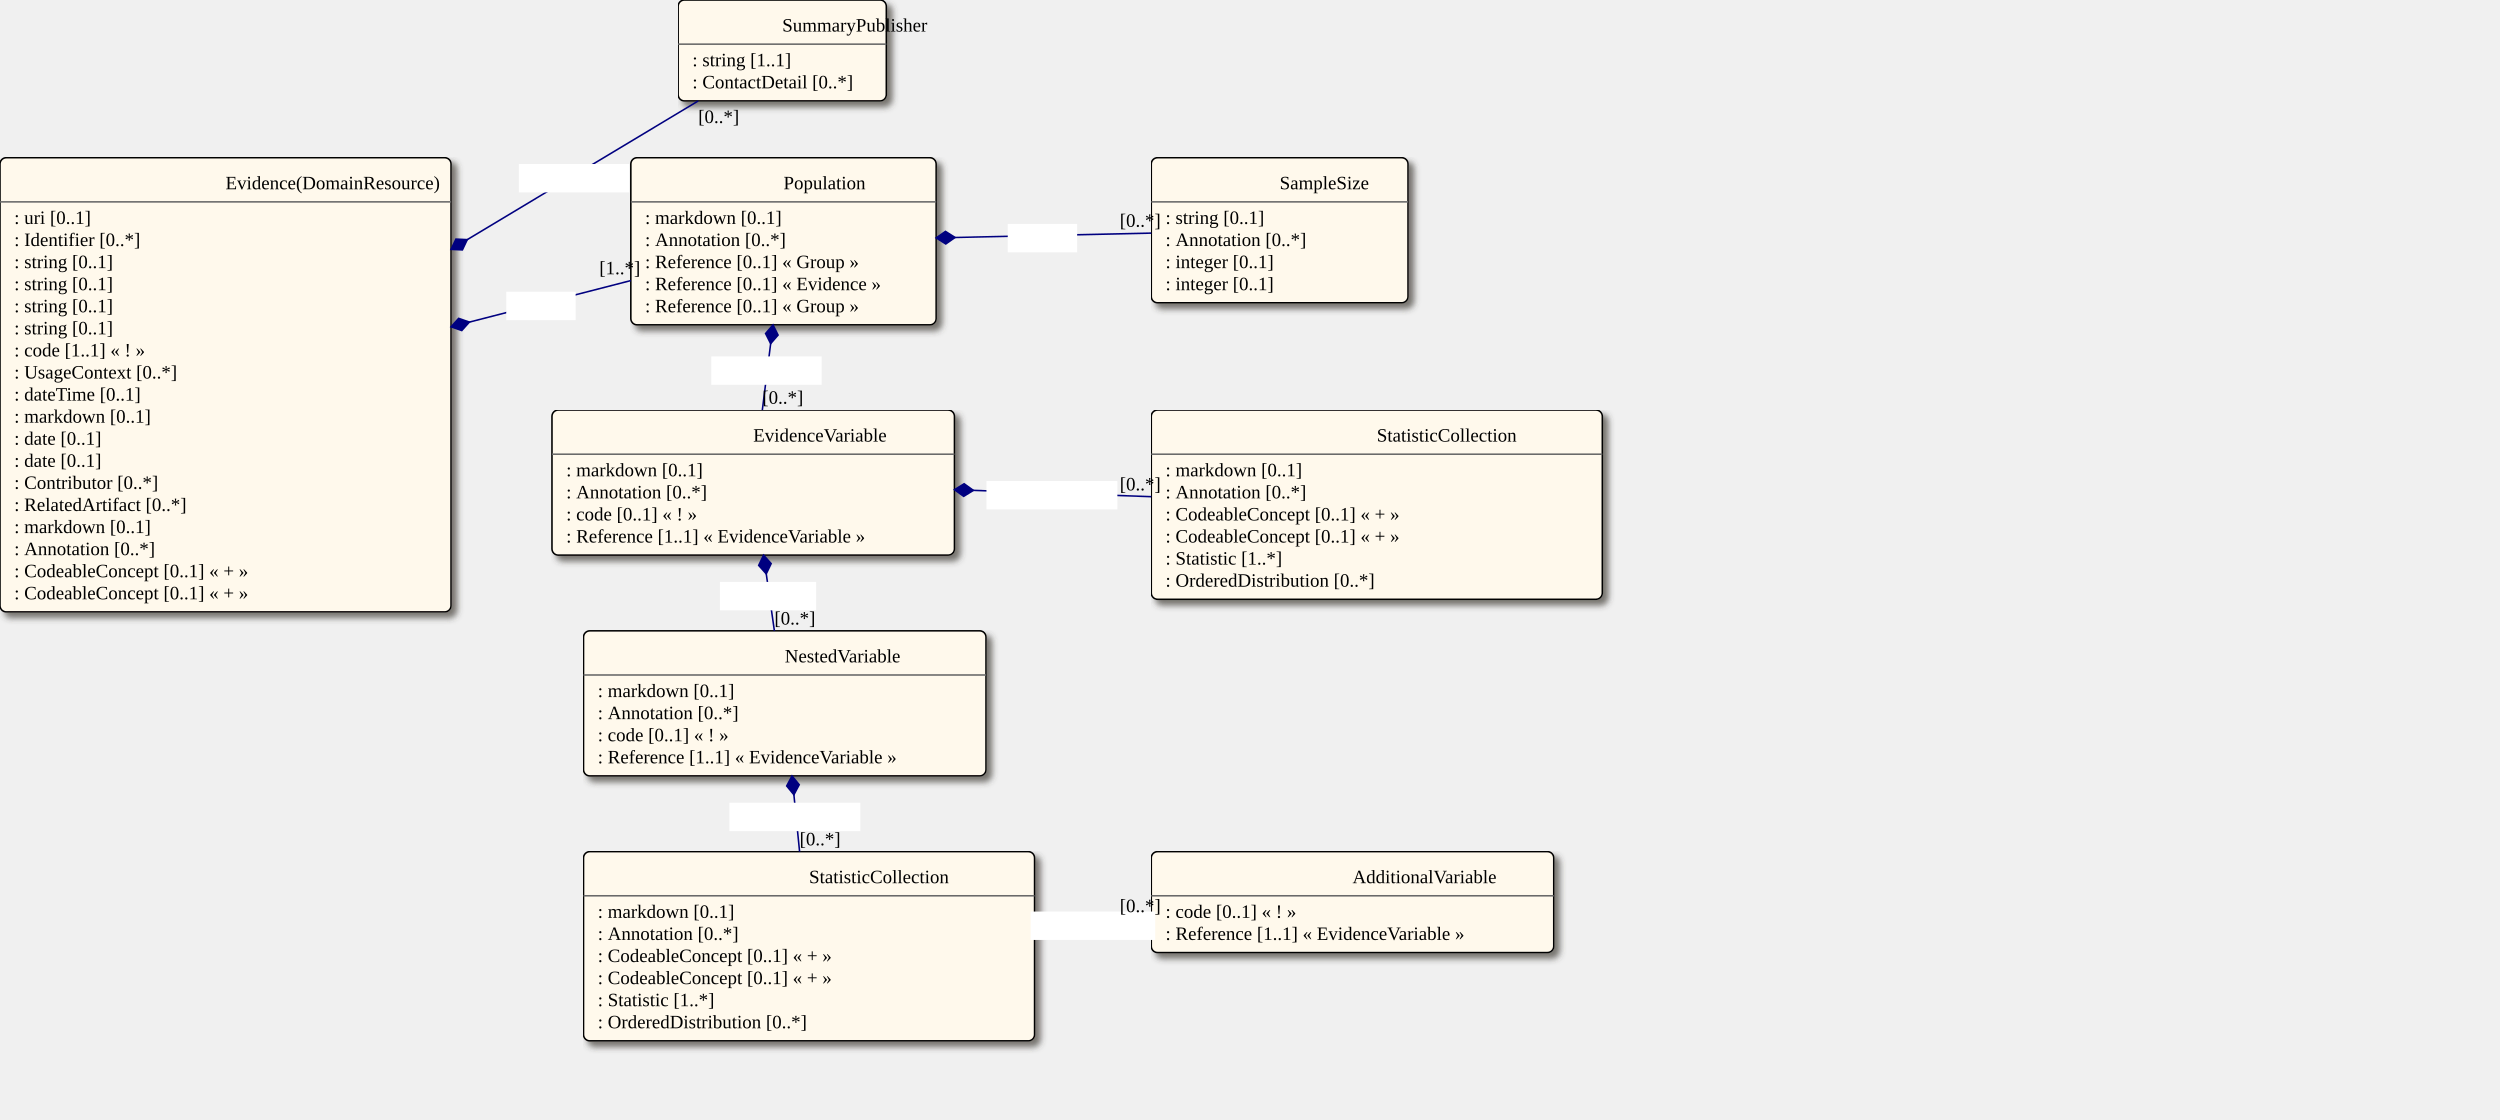
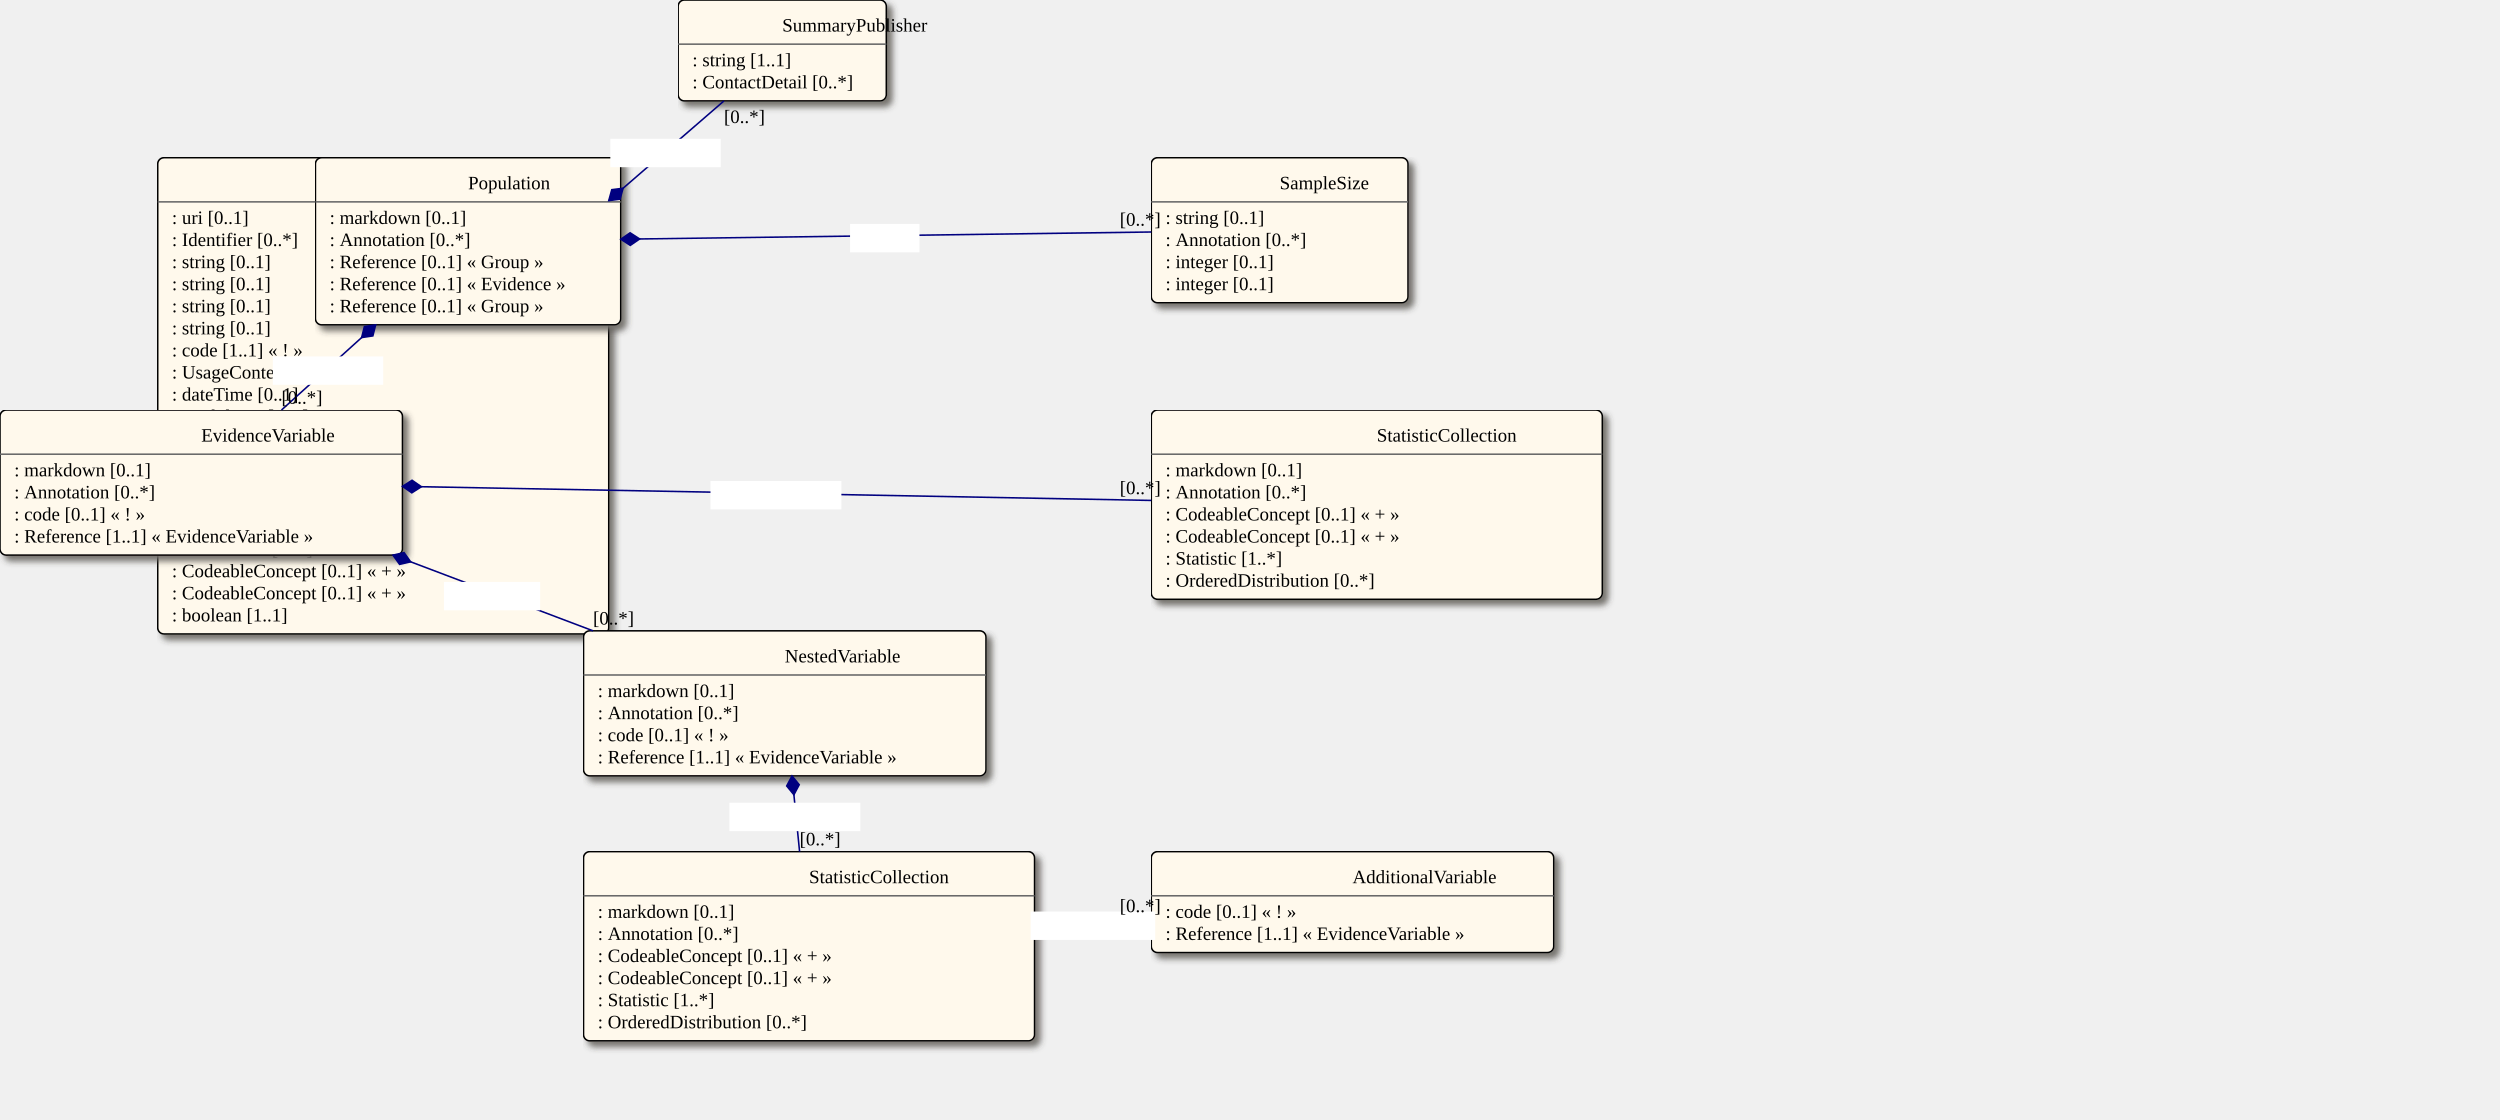
- <svg xmlns="http://www.w3.org/2000/svg" xmlns:xlink="http://www.w3.org/1999/xlink" id="n180" version="1.1" width="1585.2" height="710.0">
+ <svg xmlns="http://www.w3.org/2000/svg" xmlns:xlink="http://www.w3.org/1999/xlink" id="n183" version="1.1" width="1585.2" height="710.0">
  <defs>
    <filter id="shadow1" x="0" y="0" width="200%" height="200%">
      <feOffset result="offOut" in="SourceGraphic" dx="3" dy="3" />
      <feColorMatrix result="matrixOut" in="offOut" type="matrix" values="0.2 0 0 0 0 0 0.2 0 0 0 0 0 0.2 0 0 0 0 0 1 0" />
      <feGaussianBlur result="blurOut" in="matrixOut" stdDeviation="2" />
      <feBlend in="SourceGraphic" in2="blurOut" mode="normal" />
    </filter>
  </defs>
-   <g id="n181">
-     <rect id="Evidence" x="0.0" y="100.0" rx="4" ry="4" width="286.0" height="288.0" filter="url(#shadow1)" style="fill:#fff9ec;stroke:black;stroke-width:1" />
-     <line id="n182" x1="0.0" y1="128.0" x2="286.0" y2="128.0" style="stroke:dimgrey;stroke-width:1" />
-     <text id="n183" x="143.0" y="120.0" fill="black" class="diagram-class-title  diagram-class-resource">Evidence<tspan class="diagram-class-title-link"> (<a id="n184" xlink:href="domainresource.html" class="diagram-class-reference">DomainResource</a>)</tspan>
+   <g id="n184">
+     <rect id="Evidence" x="100.0" y="100.0" rx="4" ry="4" width="286.0" height="302.0" filter="url(#shadow1)" style="fill:#fff9ec;stroke:black;stroke-width:1" />
+     <line id="n185" x1="100.0" y1="128.0" x2="386.0" y2="128.0" style="stroke:dimgrey;stroke-width:1" />
+     <text id="n186" x="243.0" y="120.0" fill="black" class="diagram-class-title  diagram-class-resource">Evidence<tspan class="diagram-class-title-link"> (<a id="n187" xlink:href="domainresource.html" class="diagram-class-reference">DomainResource</a>)</tspan>
    </text>
-     <text id="n185" x="6.0" y="142.0" fill="black" class="diagram-class-detail">
-       <a id="n186" xlink:href="evidence-definitions.html#Evidence.url" /> : <a id="n187" xlink:href="datatypes.html#uri">uri</a> [0..1]</text>
-     <text id="n191" x="6.0" y="156.0" fill="black" class="diagram-class-detail">
-       <a id="n192" xlink:href="evidence-definitions.html#Evidence.identifier" /> : <a id="n193" xlink:href="datatypes.html#Identifier">Identifier</a> [0..*]</text>
-     <text id="n197" x="6.0" y="170.0" fill="black" class="diagram-class-detail">
-       <a id="n198" xlink:href="evidence-definitions.html#Evidence.version" /> : <a id="n199" xlink:href="datatypes.html#string">string</a> [0..1]</text>
-     <text id="n203" x="6.0" y="184.0" fill="black" class="diagram-class-detail">
-       <a id="n204" xlink:href="evidence-definitions.html#Evidence.title" /> : <a id="n205" xlink:href="datatypes.html#string">string</a> [0..1]</text>
-     <text id="n209" x="6.0" y="198.0" fill="black" class="diagram-class-detail">
-       <a id="n210" xlink:href="evidence-definitions.html#Evidence.shortTitle" /> : <a id="n211" xlink:href="datatypes.html#string">string</a> [0..1]</text>
-     <text id="n215" x="6.0" y="212.0" fill="black" class="diagram-class-detail">
-       <a id="n216" xlink:href="evidence-definitions.html#Evidence.subTitle" /> : <a id="n217" xlink:href="datatypes.html#string">string</a> [0..1]</text>
-     <text id="n221" x="6.0" y="226.0" fill="black" class="diagram-class-detail">
-       <a id="n222" xlink:href="evidence-definitions.html#Evidence.status" /> : <a id="n223" xlink:href="datatypes.html#code">code</a> [1..1] « <a id="n224" xlink:href="valueset-publication-status.html" />! »</text>
-     <text id="n231" x="6.0" y="240.0" fill="black" class="diagram-class-detail">
-       <a id="n232" xlink:href="evidence-definitions.html#Evidence.useContext" /> : <a id="n233" xlink:href="metadatatypes.html#UsageContext">UsageContext</a> [0..*]</text>
-     <text id="n237" x="6.0" y="254.0" fill="black" class="diagram-class-detail">
-       <a id="n238" xlink:href="evidence-definitions.html#Evidence.date" /> : <a id="n239" xlink:href="datatypes.html#dateTime">dateTime</a> [0..1]</text>
-     <text id="n243" x="6.0" y="268.0" fill="black" class="diagram-class-detail">
-       <a id="n244" xlink:href="evidence-definitions.html#Evidence.copyright" /> : <a id="n245" xlink:href="datatypes.html#markdown">markdown</a> [0..1]</text>
-     <text id="n249" x="6.0" y="282.0" fill="black" class="diagram-class-detail">
-       <a id="n250" xlink:href="evidence-definitions.html#Evidence.approvalDate" /> : <a id="n251" xlink:href="datatypes.html#date">date</a> [0..1]</text>
-     <text id="n255" x="6.0" y="296.0" fill="black" class="diagram-class-detail">
-       <a id="n256" xlink:href="evidence-definitions.html#Evidence.lastReviewDate" /> : <a id="n257" xlink:href="datatypes.html#date">date</a> [0..1]</text>
-     <text id="n261" x="6.0" y="310.0" fill="black" class="diagram-class-detail">
-       <a id="n262" xlink:href="evidence-definitions.html#Evidence.contributor" /> : <a id="n263" xlink:href="metadatatypes.html#Contributor">Contributor</a> [0..*]</text>
-     <text id="n267" x="6.0" y="324.0" fill="black" class="diagram-class-detail">
-       <a id="n268" xlink:href="evidence-definitions.html#Evidence.relatedArtifact" /> : <a id="n269" xlink:href="metadatatypes.html#RelatedArtifact">RelatedArtifact</a> [0..*]</text>
-     <text id="n273" x="6.0" y="338.0" fill="black" class="diagram-class-detail">
-       <a id="n274" xlink:href="evidence-definitions.html#Evidence.description" /> : <a id="n275" xlink:href="datatypes.html#markdown">markdown</a> [0..1]</text>
-     <text id="n279" x="6.0" y="352.0" fill="black" class="diagram-class-detail">
-       <a id="n280" xlink:href="evidence-definitions.html#Evidence.note" /> : <a id="n281" xlink:href="datatypes.html#Annotation">Annotation</a> [0..*]</text>
-     <text id="n285" x="6.0" y="366.0" fill="black" class="diagram-class-detail">
-       <a id="n286" xlink:href="evidence-definitions.html#Evidence.synthesisType" /> : <a id="n287" xlink:href="datatypes.html#CodeableConcept">CodeableConcept</a> [0..1] « <a id="n288" xlink:href="valueset-synthesis-type.html" />+ »</text>
-     <text id="n295" x="6.0" y="380.0" fill="black" class="diagram-class-detail">
-       <a id="n296" xlink:href="evidence-definitions.html#Evidence.studyType" /> : <a id="n297" xlink:href="datatypes.html#CodeableConcept">CodeableConcept</a> [0..1] « <a id="n298" xlink:href="valueset-study-type.html" />+ »</text>
-   </g>
-   <g id="n305">
+     <text id="n188" x="106.0" y="142.0" fill="black" class="diagram-class-detail">
+       <a id="n189" xlink:href="evidence-definitions.html#Evidence.url" /> : <a id="n190" xlink:href="datatypes.html#uri">uri</a> [0..1]</text>
+     <text id="n194" x="106.0" y="156.0" fill="black" class="diagram-class-detail">
+       <a id="n195" xlink:href="evidence-definitions.html#Evidence.identifier" /> : <a id="n196" xlink:href="datatypes.html#Identifier">Identifier</a> [0..*]</text>
+     <text id="n200" x="106.0" y="170.0" fill="black" class="diagram-class-detail">
+       <a id="n201" xlink:href="evidence-definitions.html#Evidence.version" /> : <a id="n202" xlink:href="datatypes.html#string">string</a> [0..1]</text>
+     <text id="n206" x="106.0" y="184.0" fill="black" class="diagram-class-detail">
+       <a id="n207" xlink:href="evidence-definitions.html#Evidence.title" /> : <a id="n208" xlink:href="datatypes.html#string">string</a> [0..1]</text>
+     <text id="n212" x="106.0" y="198.0" fill="black" class="diagram-class-detail">
+       <a id="n213" xlink:href="evidence-definitions.html#Evidence.shortTitle" /> : <a id="n214" xlink:href="datatypes.html#string">string</a> [0..1]</text>
+     <text id="n218" x="106.0" y="212.0" fill="black" class="diagram-class-detail">
+       <a id="n219" xlink:href="evidence-definitions.html#Evidence.subTitle" /> : <a id="n220" xlink:href="datatypes.html#string">string</a> [0..1]</text>
+     <text id="n224" x="106.0" y="226.0" fill="black" class="diagram-class-detail">
+       <a id="n225" xlink:href="evidence-definitions.html#Evidence.status" /> : <a id="n226" xlink:href="datatypes.html#code">code</a> [1..1] « <a id="n227" xlink:href="valueset-publication-status.html" />! »</text>
+     <text id="n234" x="106.0" y="240.0" fill="black" class="diagram-class-detail">
+       <a id="n235" xlink:href="evidence-definitions.html#Evidence.useContext" /> : <a id="n236" xlink:href="metadatatypes.html#UsageContext">UsageContext</a> [0..*]</text>
+     <text id="n240" x="106.0" y="254.0" fill="black" class="diagram-class-detail">
+       <a id="n241" xlink:href="evidence-definitions.html#Evidence.date" /> : <a id="n242" xlink:href="datatypes.html#dateTime">dateTime</a> [0..1]</text>
+     <text id="n246" x="106.0" y="268.0" fill="black" class="diagram-class-detail">
+       <a id="n247" xlink:href="evidence-definitions.html#Evidence.copyright" /> : <a id="n248" xlink:href="datatypes.html#markdown">markdown</a> [0..1]</text>
+     <text id="n252" x="106.0" y="282.0" fill="black" class="diagram-class-detail">
+       <a id="n253" xlink:href="evidence-definitions.html#Evidence.approvalDate" /> : <a id="n254" xlink:href="datatypes.html#date">date</a> [0..1]</text>
+     <text id="n258" x="106.0" y="296.0" fill="black" class="diagram-class-detail">
+       <a id="n259" xlink:href="evidence-definitions.html#Evidence.lastReviewDate" /> : <a id="n260" xlink:href="datatypes.html#date">date</a> [0..1]</text>
+     <text id="n264" x="106.0" y="310.0" fill="black" class="diagram-class-detail">
+       <a id="n265" xlink:href="evidence-definitions.html#Evidence.contributor" /> : <a id="n266" xlink:href="metadatatypes.html#Contributor">Contributor</a> [0..*]</text>
+     <text id="n270" x="106.0" y="324.0" fill="black" class="diagram-class-detail">
+       <a id="n271" xlink:href="evidence-definitions.html#Evidence.relatedArtifact" /> : <a id="n272" xlink:href="metadatatypes.html#RelatedArtifact">RelatedArtifact</a> [0..*]</text>
+     <text id="n276" x="106.0" y="338.0" fill="black" class="diagram-class-detail">
+       <a id="n277" xlink:href="evidence-definitions.html#Evidence.description" /> : <a id="n278" xlink:href="datatypes.html#markdown">markdown</a> [0..1]</text>
+     <text id="n282" x="106.0" y="352.0" fill="black" class="diagram-class-detail">
+       <a id="n283" xlink:href="evidence-definitions.html#Evidence.note" /> : <a id="n284" xlink:href="datatypes.html#Annotation">Annotation</a> [0..*]</text>
+     <text id="n288" x="106.0" y="366.0" fill="black" class="diagram-class-detail">
+       <a id="n289" xlink:href="evidence-definitions.html#Evidence.synthesisType" /> : <a id="n290" xlink:href="datatypes.html#CodeableConcept">CodeableConcept</a> [0..1] « <a id="n291" xlink:href="valueset-synthesis-type.html" />+ »</text>
+     <text id="n298" x="106.0" y="380.0" fill="black" class="diagram-class-detail">
+       <a id="n299" xlink:href="evidence-definitions.html#Evidence.studyType" /> : <a id="n300" xlink:href="datatypes.html#CodeableConcept">CodeableConcept</a> [0..1] « <a id="n301" xlink:href="valueset-study-type.html" />+ »</text>
+     <text id="n308" x="106.0" y="394.0" fill="black" class="diagram-class-detail">
+       <a id="n309" xlink:href="evidence-definitions.html#Evidence.locked" /> : <a id="n310" xlink:href="datatypes.html#boolean">boolean</a> [1..1]</text>
+   </g>
+   <g id="n314">
    <rect id="Evidence.summaryPublisher" x="430.0" y="0.0" rx="4" ry="4" width="132.0" height="64.0" filter="url(#shadow1)" style="fill:#fff9ec;stroke:black;stroke-width:1" />
-     <line id="n306" x1="430.0" y1="28.0" x2="562.0" y2="28.0" style="stroke:dimgrey;stroke-width:1" />
-     <text id="n307" x="496.0" y="20.0" fill="black" class="diagram-class-title">SummaryPublisher</text>
-     <text id="n308" x="436.0" y="42.0" fill="black" class="diagram-class-detail">
-       <a id="n309" xlink:href="evidence-definitions.html#Evidence.summaryPublisher.name" /> : <a id="n310" xlink:href="datatypes.html#string">string</a> [1..1]</text>
-     <text id="n314" x="436.0" y="56.0" fill="black" class="diagram-class-detail">
-       <a id="n315" xlink:href="evidence-definitions.html#Evidence.summaryPublisher.contact" /> : <a id="n316" xlink:href="metadatatypes.html#ContactDetail">ContactDetail</a> [0..*]</text>
-   </g>
-   <g id="n320">
-     <rect id="Evidence.population" x="400.0" y="100.0" rx="4" ry="4" width="193.6" height="106.0" filter="url(#shadow1)" style="fill:#fff9ec;stroke:black;stroke-width:1" />
-     <line id="n321" x1="400.0" y1="128.0" x2="593.6" y2="128.0" style="stroke:dimgrey;stroke-width:1" />
-     <text id="n322" x="496.8" y="120.0" fill="black" class="diagram-class-title">Population</text>
-     <text id="n323" x="406.0" y="142.0" fill="black" class="diagram-class-detail">
-       <a id="n324" xlink:href="evidence-definitions.html#Evidence.population.description" /> : <a id="n325" xlink:href="datatypes.html#markdown">markdown</a> [0..1]</text>
-     <text id="n329" x="406.0" y="156.0" fill="black" class="diagram-class-detail">
-       <a id="n330" xlink:href="evidence-definitions.html#Evidence.population.note" /> : <a id="n331" xlink:href="datatypes.html#Annotation">Annotation</a> [0..*]</text>
-     <text id="n335" x="406.0" y="170.0" fill="black" class="diagram-class-detail">
-       <a id="n336" xlink:href="evidence-definitions.html#Evidence.population.intendedCohort" /> : <a id="n337" xlink:href="references.html#Reference">Reference</a> [0..1] « <a id="n338" xlink:href="group.html#Group">Group</a> »</text>
-     <text id="n343" x="406.0" y="184.0" fill="black" class="diagram-class-detail">
-       <a id="n344" xlink:href="evidence-definitions.html#Evidence.population.sampleCohort" /> : <a id="n345" xlink:href="references.html#Reference">Reference</a> [0..1] « <a id="n346" xlink:href="evidence.html#Evidence">Evidence</a> »</text>
-     <text id="n351" x="406.0" y="198.0" fill="black" class="diagram-class-detail">
-       <a id="n352" xlink:href="evidence-definitions.html#Evidence.population.actualCohort" /> : <a id="n353" xlink:href="references.html#Reference">Reference</a> [0..1] « <a id="n354" xlink:href="group.html#Group">Group</a> »</text>
-   </g>
-   <g id="n359">
+     <line id="n315" x1="430.0" y1="28.0" x2="562.0" y2="28.0" style="stroke:dimgrey;stroke-width:1" />
+     <text id="n316" x="496.0" y="20.0" fill="black" class="diagram-class-title">SummaryPublisher</text>
+     <text id="n317" x="436.0" y="42.0" fill="black" class="diagram-class-detail">
+       <a id="n318" xlink:href="evidence-definitions.html#Evidence.summaryPublisher.name" /> : <a id="n319" xlink:href="datatypes.html#string">string</a> [1..1]</text>
+     <text id="n323" x="436.0" y="56.0" fill="black" class="diagram-class-detail">
+       <a id="n324" xlink:href="evidence-definitions.html#Evidence.summaryPublisher.contact" /> : <a id="n325" xlink:href="metadatatypes.html#ContactDetail">ContactDetail</a> [0..*]</text>
+   </g>
+   <g id="n329">
+     <rect id="Evidence.population" x="200.0" y="100.0" rx="4" ry="4" width="193.6" height="106.0" filter="url(#shadow1)" style="fill:#fff9ec;stroke:black;stroke-width:1" />
+     <line id="n330" x1="200.0" y1="128.0" x2="393.6" y2="128.0" style="stroke:dimgrey;stroke-width:1" />
+     <text id="n331" x="296.8" y="120.0" fill="black" class="diagram-class-title">Population</text>
+     <text id="n332" x="206.0" y="142.0" fill="black" class="diagram-class-detail">
+       <a id="n333" xlink:href="evidence-definitions.html#Evidence.population.description" /> : <a id="n334" xlink:href="datatypes.html#markdown">markdown</a> [0..1]</text>
+     <text id="n338" x="206.0" y="156.0" fill="black" class="diagram-class-detail">
+       <a id="n339" xlink:href="evidence-definitions.html#Evidence.population.note" /> : <a id="n340" xlink:href="datatypes.html#Annotation">Annotation</a> [0..*]</text>
+     <text id="n344" x="206.0" y="170.0" fill="black" class="diagram-class-detail">
+       <a id="n345" xlink:href="evidence-definitions.html#Evidence.population.intendedCohort" /> : <a id="n346" xlink:href="references.html#Reference">Reference</a> [0..1] « <a id="n347" xlink:href="group.html#Group">Group</a> »</text>
+     <text id="n352" x="206.0" y="184.0" fill="black" class="diagram-class-detail">
+       <a id="n353" xlink:href="evidence-definitions.html#Evidence.population.sampleCohort" /> : <a id="n354" xlink:href="references.html#Reference">Reference</a> [0..1] « <a id="n355" xlink:href="evidence.html#Evidence">Evidence</a> »</text>
+     <text id="n360" x="206.0" y="198.0" fill="black" class="diagram-class-detail">
+       <a id="n361" xlink:href="evidence-definitions.html#Evidence.population.actualCohort" /> : <a id="n362" xlink:href="references.html#Reference">Reference</a> [0..1] « <a id="n363" xlink:href="group.html#Group">Group</a> »</text>
+   </g>
+   <g id="n368">
    <rect id="Evidence.population.sampleSize" x="730.0" y="100.0" rx="4" ry="4" width="162.8" height="92.0" filter="url(#shadow1)" style="fill:#fff9ec;stroke:black;stroke-width:1" />
-     <line id="n360" x1="730.0" y1="128.0" x2="892.8" y2="128.0" style="stroke:dimgrey;stroke-width:1" />
-     <text id="n361" x="811.4" y="120.0" fill="black" class="diagram-class-title">SampleSize</text>
-     <text id="n362" x="736.0" y="142.0" fill="black" class="diagram-class-detail">
-       <a id="n363" xlink:href="evidence-definitions.html#Evidence.population.sampleSize.description" /> : <a id="n364" xlink:href="datatypes.html#string">string</a> [0..1]</text>
-     <text id="n368" x="736.0" y="156.0" fill="black" class="diagram-class-detail">
-       <a id="n369" xlink:href="evidence-definitions.html#Evidence.population.sampleSize.note" /> : <a id="n370" xlink:href="datatypes.html#Annotation">Annotation</a> [0..*]</text>
-     <text id="n374" x="736.0" y="170.0" fill="black" class="diagram-class-detail">
-       <a id="n375" xlink:href="evidence-definitions.html#Evidence.population.sampleSize.numberOfStudies" /> : <a id="n376" xlink:href="datatypes.html#integer">integer</a> [0..1]</text>
-     <text id="n380" x="736.0" y="184.0" fill="black" class="diagram-class-detail">
-       <a id="n381" xlink:href="evidence-definitions.html#Evidence.population.sampleSize.numberOfParticipants" /> : <a id="n382" xlink:href="datatypes.html#integer">integer</a> [0..1]</text>
-   </g>
-   <g id="n386">
-     <rect id="Evidence.population.evidenceVariable" x="350.0" y="260.0" rx="4" ry="4" width="255.2" height="92.0" filter="url(#shadow1)" style="fill:#fff9ec;stroke:black;stroke-width:1" />
-     <line id="n387" x1="350.0" y1="288.0" x2="605.2" y2="288.0" style="stroke:dimgrey;stroke-width:1" />
-     <text id="n388" x="477.6" y="280.0" fill="black" class="diagram-class-title">EvidenceVariable</text>
-     <text id="n389" x="356.0" y="302.0" fill="black" class="diagram-class-detail">
-       <a id="n390" xlink:href="evidence-definitions.html#Evidence.population.evidenceVariable.description" /> : <a id="n391" xlink:href="datatypes.html#markdown">markdown</a> [0..1]</text>
-     <text id="n395" x="356.0" y="316.0" fill="black" class="diagram-class-detail">
-       <a id="n396" xlink:href="evidence-definitions.html#Evidence.population.evidenceVariable.note" /> : <a id="n397" xlink:href="datatypes.html#Annotation">Annotation</a> [0..*]</text>
-     <text id="n401" x="356.0" y="330.0" fill="black" class="diagram-class-detail">
-       <a id="n402" xlink:href="evidence-definitions.html#Evidence.population.evidenceVariable.variableRole" /> : <a id="n403" xlink:href="datatypes.html#code">code</a> [0..1] « <a id="n404" xlink:href="valueset-variable-role.html" />! »</text>
-     <text id="n411" x="356.0" y="344.0" fill="black" class="diagram-class-detail">
-       <a id="n412" xlink:href="evidence-definitions.html#Evidence.population.evidenceVariable.variableDefinition" /> : <a id="n413" xlink:href="references.html#Reference">Reference</a> [1..1] « <a id="n414" xlink:href="evidencevariable.html#EvidenceVariable">EvidenceVariable</a> »</text>
-   </g>
-   <g id="n419">
+     <line id="n369" x1="730.0" y1="128.0" x2="892.8" y2="128.0" style="stroke:dimgrey;stroke-width:1" />
+     <text id="n370" x="811.4" y="120.0" fill="black" class="diagram-class-title">SampleSize</text>
+     <text id="n371" x="736.0" y="142.0" fill="black" class="diagram-class-detail">
+       <a id="n372" xlink:href="evidence-definitions.html#Evidence.population.sampleSize.description" /> : <a id="n373" xlink:href="datatypes.html#string">string</a> [0..1]</text>
+     <text id="n377" x="736.0" y="156.0" fill="black" class="diagram-class-detail">
+       <a id="n378" xlink:href="evidence-definitions.html#Evidence.population.sampleSize.note" /> : <a id="n379" xlink:href="datatypes.html#Annotation">Annotation</a> [0..*]</text>
+     <text id="n383" x="736.0" y="170.0" fill="black" class="diagram-class-detail">
+       <a id="n384" xlink:href="evidence-definitions.html#Evidence.population.sampleSize.numberOfStudies" /> : <a id="n385" xlink:href="datatypes.html#integer">integer</a> [0..1]</text>
+     <text id="n389" x="736.0" y="184.0" fill="black" class="diagram-class-detail">
+       <a id="n390" xlink:href="evidence-definitions.html#Evidence.population.sampleSize.numberOfParticipants" /> : <a id="n391" xlink:href="datatypes.html#integer">integer</a> [0..1]</text>
+   </g>
+   <g id="n395">
+     <rect id="Evidence.population.evidenceVariable" x="0.0" y="260.0" rx="4" ry="4" width="255.2" height="92.0" filter="url(#shadow1)" style="fill:#fff9ec;stroke:black;stroke-width:1" />
+     <line id="n396" x1="0.0" y1="288.0" x2="255.2" y2="288.0" style="stroke:dimgrey;stroke-width:1" />
+     <text id="n397" x="127.6" y="280.0" fill="black" class="diagram-class-title">EvidenceVariable</text>
+     <text id="n398" x="6.0" y="302.0" fill="black" class="diagram-class-detail">
+       <a id="n399" xlink:href="evidence-definitions.html#Evidence.population.evidenceVariable.description" /> : <a id="n400" xlink:href="datatypes.html#markdown">markdown</a> [0..1]</text>
+     <text id="n404" x="6.0" y="316.0" fill="black" class="diagram-class-detail">
+       <a id="n405" xlink:href="evidence-definitions.html#Evidence.population.evidenceVariable.note" /> : <a id="n406" xlink:href="datatypes.html#Annotation">Annotation</a> [0..*]</text>
+     <text id="n410" x="6.0" y="330.0" fill="black" class="diagram-class-detail">
+       <a id="n411" xlink:href="evidence-definitions.html#Evidence.population.evidenceVariable.variableRole" /> : <a id="n412" xlink:href="datatypes.html#code">code</a> [0..1] « <a id="n413" xlink:href="valueset-variable-role.html" />! »</text>
+     <text id="n420" x="6.0" y="344.0" fill="black" class="diagram-class-detail">
+       <a id="n421" xlink:href="evidence-definitions.html#Evidence.population.evidenceVariable.variableDefinition" /> : <a id="n422" xlink:href="references.html#Reference">Reference</a> [1..1] « <a id="n423" xlink:href="evidencevariable.html#EvidenceVariable">EvidenceVariable</a> »</text>
+   </g>
+   <g id="n428">
    <rect id="Evidence.population.evidenceVariable.statisticCollection" x="730.0" y="260.0" rx="4" ry="4" width="286.0" height="120.0" filter="url(#shadow1)" style="fill:#fff9ec;stroke:black;stroke-width:1" />
-     <line id="n420" x1="730.0" y1="288.0" x2="1016.0" y2="288.0" style="stroke:dimgrey;stroke-width:1" />
-     <text id="n421" x="873.0" y="280.0" fill="black" class="diagram-class-title">StatisticCollection</text>
-     <text id="n422" x="736.0" y="302.0" fill="black" class="diagram-class-detail">
-       <a id="n423" xlink:href="evidence-definitions.html#Evidence.population.evidenceVariable.statisticCollection.description" /> : <a id="n424" xlink:href="datatypes.html#markdown">markdown</a> [0..1]</text>
-     <text id="n428" x="736.0" y="316.0" fill="black" class="diagram-class-detail">
-       <a id="n429" xlink:href="evidence-definitions.html#Evidence.population.evidenceVariable.statisticCollection.note" /> : <a id="n430" xlink:href="datatypes.html#Annotation">Annotation</a> [0..*]</text>
-     <text id="n434" x="736.0" y="330.0" fill="black" class="diagram-class-detail">
-       <a id="n435" xlink:href="evidence-definitions.html#Evidence.population.evidenceVariable.statisticCollection.synthesisType" /> : <a id="n436" xlink:href="datatypes.html#CodeableConcept">CodeableConcept</a> [0..1] « <a id="n437" xlink:href="valueset-synthesis-type.html" />+ »</text>
-     <text id="n444" x="736.0" y="344.0" fill="black" class="diagram-class-detail">
-       <a id="n445" xlink:href="evidence-definitions.html#Evidence.population.evidenceVariable.statisticCollection.studyType" /> : <a id="n446" xlink:href="datatypes.html#CodeableConcept">CodeableConcept</a> [0..1] « <a id="n447" xlink:href="valueset-study-type.html" />+ »</text>
-     <text id="n454" x="736.0" y="358.0" fill="black" class="diagram-class-detail">
-       <a id="n455" xlink:href="evidence-definitions.html#Evidence.population.evidenceVariable.statisticCollection.statistic" /> : <a id="n456" xlink:href="datatypes.html#Statistic">Statistic</a> [1..*]</text>
-     <text id="n460" x="736.0" y="372.0" fill="black" class="diagram-class-detail">
-       <a id="n461" xlink:href="evidence-definitions.html#Evidence.population.evidenceVariable.statisticCollection.distribution" /> : <a id="n462" xlink:href="datatypes.html#OrderedDistribution">OrderedDistribution</a> [0..*]</text>
-   </g>
-   <g id="n466">
+     <line id="n429" x1="730.0" y1="288.0" x2="1016.0" y2="288.0" style="stroke:dimgrey;stroke-width:1" />
+     <text id="n430" x="873.0" y="280.0" fill="black" class="diagram-class-title">StatisticCollection</text>
+     <text id="n431" x="736.0" y="302.0" fill="black" class="diagram-class-detail">
+       <a id="n432" xlink:href="evidence-definitions.html#Evidence.population.evidenceVariable.statisticCollection.description" /> : <a id="n433" xlink:href="datatypes.html#markdown">markdown</a> [0..1]</text>
+     <text id="n437" x="736.0" y="316.0" fill="black" class="diagram-class-detail">
+       <a id="n438" xlink:href="evidence-definitions.html#Evidence.population.evidenceVariable.statisticCollection.note" /> : <a id="n439" xlink:href="datatypes.html#Annotation">Annotation</a> [0..*]</text>
+     <text id="n443" x="736.0" y="330.0" fill="black" class="diagram-class-detail">
+       <a id="n444" xlink:href="evidence-definitions.html#Evidence.population.evidenceVariable.statisticCollection.synthesisType" /> : <a id="n445" xlink:href="datatypes.html#CodeableConcept">CodeableConcept</a> [0..1] « <a id="n446" xlink:href="valueset-synthesis-type.html" />+ »</text>
+     <text id="n453" x="736.0" y="344.0" fill="black" class="diagram-class-detail">
+       <a id="n454" xlink:href="evidence-definitions.html#Evidence.population.evidenceVariable.statisticCollection.studyType" /> : <a id="n455" xlink:href="datatypes.html#CodeableConcept">CodeableConcept</a> [0..1] « <a id="n456" xlink:href="valueset-study-type.html" />+ »</text>
+     <text id="n463" x="736.0" y="358.0" fill="black" class="diagram-class-detail">
+       <a id="n464" xlink:href="evidence-definitions.html#Evidence.population.evidenceVariable.statisticCollection.statistic" /> : <a id="n465" xlink:href="datatypes.html#Statistic">Statistic</a> [1..*]</text>
+     <text id="n469" x="736.0" y="372.0" fill="black" class="diagram-class-detail">
+       <a id="n470" xlink:href="evidence-definitions.html#Evidence.population.evidenceVariable.statisticCollection.distribution" /> : <a id="n471" xlink:href="datatypes.html#OrderedDistribution">OrderedDistribution</a> [0..*]</text>
+   </g>
+   <g id="n475">
    <rect id="Evidence.population.evidenceVariable.nestedVariable" x="370.0" y="400.0" rx="4" ry="4" width="255.2" height="92.0" filter="url(#shadow1)" style="fill:#fff9ec;stroke:black;stroke-width:1" />
-     <line id="n467" x1="370.0" y1="428.0" x2="625.2" y2="428.0" style="stroke:dimgrey;stroke-width:1" />
-     <text id="n468" x="497.6" y="420.0" fill="black" class="diagram-class-title">NestedVariable</text>
-     <text id="n469" x="376.0" y="442.0" fill="black" class="diagram-class-detail">
-       <a id="n470" xlink:href="evidence-definitions.html#Evidence.population.evidenceVariable.nestedVariable.description" /> : <a id="n471" xlink:href="datatypes.html#markdown">markdown</a> [0..1]</text>
-     <text id="n475" x="376.0" y="456.0" fill="black" class="diagram-class-detail">
-       <a id="n476" xlink:href="evidence-definitions.html#Evidence.population.evidenceVariable.nestedVariable.note" /> : <a id="n477" xlink:href="datatypes.html#Annotation">Annotation</a> [0..*]</text>
-     <text id="n481" x="376.0" y="470.0" fill="black" class="diagram-class-detail">
-       <a id="n482" xlink:href="evidence-definitions.html#Evidence.population.evidenceVariable.nestedVariable.variableRole" /> : <a id="n483" xlink:href="datatypes.html#code">code</a> [0..1] « <a id="n484" xlink:href="valueset-variable-role.html" />! »</text>
-     <text id="n491" x="376.0" y="484.0" fill="black" class="diagram-class-detail">
-       <a id="n492" xlink:href="evidence-definitions.html#Evidence.population.evidenceVariable.nestedVariable.variableDefinition" /> : <a id="n493" xlink:href="references.html#Reference">Reference</a> [1..1] « <a id="n494" xlink:href="evidencevariable.html#EvidenceVariable">EvidenceVariable</a> »</text>
-   </g>
-   <g id="n499">
+     <line id="n476" x1="370.0" y1="428.0" x2="625.2" y2="428.0" style="stroke:dimgrey;stroke-width:1" />
+     <text id="n477" x="497.6" y="420.0" fill="black" class="diagram-class-title">NestedVariable</text>
+     <text id="n478" x="376.0" y="442.0" fill="black" class="diagram-class-detail">
+       <a id="n479" xlink:href="evidence-definitions.html#Evidence.population.evidenceVariable.nestedVariable.description" /> : <a id="n480" xlink:href="datatypes.html#markdown">markdown</a> [0..1]</text>
+     <text id="n484" x="376.0" y="456.0" fill="black" class="diagram-class-detail">
+       <a id="n485" xlink:href="evidence-definitions.html#Evidence.population.evidenceVariable.nestedVariable.note" /> : <a id="n486" xlink:href="datatypes.html#Annotation">Annotation</a> [0..*]</text>
+     <text id="n490" x="376.0" y="470.0" fill="black" class="diagram-class-detail">
+       <a id="n491" xlink:href="evidence-definitions.html#Evidence.population.evidenceVariable.nestedVariable.variableRole" /> : <a id="n492" xlink:href="datatypes.html#code">code</a> [0..1] « <a id="n493" xlink:href="valueset-variable-role.html" />! »</text>
+     <text id="n500" x="376.0" y="484.0" fill="black" class="diagram-class-detail">
+       <a id="n501" xlink:href="evidence-definitions.html#Evidence.population.evidenceVariable.nestedVariable.variableDefinition" /> : <a id="n502" xlink:href="references.html#Reference">Reference</a> [1..1] « <a id="n503" xlink:href="evidencevariable.html#EvidenceVariable">EvidenceVariable</a> »</text>
+   </g>
+   <g id="n508">
    <rect id="Evidence.population.evidenceVariable.nestedVariable.statisticCollection" x="370.0" y="540.0" rx="4" ry="4" width="286.0" height="120.0" filter="url(#shadow1)" style="fill:#fff9ec;stroke:black;stroke-width:1" />
-     <line id="n500" x1="370.0" y1="568.0" x2="656.0" y2="568.0" style="stroke:dimgrey;stroke-width:1" />
-     <text id="n501" x="513.0" y="560.0" fill="black" class="diagram-class-title">StatisticCollection</text>
-     <text id="n502" x="376.0" y="582.0" fill="black" class="diagram-class-detail">
-       <a id="n503" xlink:href="evidence-definitions.html#Evidence.population.evidenceVariable.nestedVariable.statisticCollection.description" /> : <a id="n504" xlink:href="datatypes.html#markdown">markdown</a> [0..1]</text>
-     <text id="n508" x="376.0" y="596.0" fill="black" class="diagram-class-detail">
-       <a id="n509" xlink:href="evidence-definitions.html#Evidence.population.evidenceVariable.nestedVariable.statisticCollection.note" /> : <a id="n510" xlink:href="datatypes.html#Annotation">Annotation</a> [0..*]</text>
-     <text id="n514" x="376.0" y="610.0" fill="black" class="diagram-class-detail">
-       <a id="n515" xlink:href="evidence-definitions.html#Evidence.population.evidenceVariable.nestedVariable.statisticCollection.synthesisType" /> : <a id="n516" xlink:href="datatypes.html#CodeableConcept">CodeableConcept</a> [0..1] « <a id="n517" xlink:href="valueset-synthesis-type.html" />+ »</text>
-     <text id="n524" x="376.0" y="624.0" fill="black" class="diagram-class-detail">
-       <a id="n525" xlink:href="evidence-definitions.html#Evidence.population.evidenceVariable.nestedVariable.statisticCollection.studyType" /> : <a id="n526" xlink:href="datatypes.html#CodeableConcept">CodeableConcept</a> [0..1] « <a id="n527" xlink:href="valueset-study-type.html" />+ »</text>
-     <text id="n534" x="376.0" y="638.0" fill="black" class="diagram-class-detail">
-       <a id="n535" xlink:href="evidence-definitions.html#Evidence.population.evidenceVariable.nestedVariable.statisticCollection.statistic" /> : <a id="n536" xlink:href="datatypes.html#Statistic">Statistic</a> [1..*]</text>
-     <text id="n540" x="376.0" y="652.0" fill="black" class="diagram-class-detail">
-       <a id="n541" xlink:href="evidence-definitions.html#Evidence.population.evidenceVariable.nestedVariable.statisticCollection.distribution" /> : <a id="n542" xlink:href="datatypes.html#OrderedDistribution">OrderedDistribution</a> [0..*]</text>
-   </g>
-   <g id="n546">
+     <line id="n509" x1="370.0" y1="568.0" x2="656.0" y2="568.0" style="stroke:dimgrey;stroke-width:1" />
+     <text id="n510" x="513.0" y="560.0" fill="black" class="diagram-class-title">StatisticCollection</text>
+     <text id="n511" x="376.0" y="582.0" fill="black" class="diagram-class-detail">
+       <a id="n512" xlink:href="evidence-definitions.html#Evidence.population.evidenceVariable.nestedVariable.statisticCollection.description" /> : <a id="n513" xlink:href="datatypes.html#markdown">markdown</a> [0..1]</text>
+     <text id="n517" x="376.0" y="596.0" fill="black" class="diagram-class-detail">
+       <a id="n518" xlink:href="evidence-definitions.html#Evidence.population.evidenceVariable.nestedVariable.statisticCollection.note" /> : <a id="n519" xlink:href="datatypes.html#Annotation">Annotation</a> [0..*]</text>
+     <text id="n523" x="376.0" y="610.0" fill="black" class="diagram-class-detail">
+       <a id="n524" xlink:href="evidence-definitions.html#Evidence.population.evidenceVariable.nestedVariable.statisticCollection.synthesisType" /> : <a id="n525" xlink:href="datatypes.html#CodeableConcept">CodeableConcept</a> [0..1] « <a id="n526" xlink:href="valueset-synthesis-type.html" />+ »</text>
+     <text id="n533" x="376.0" y="624.0" fill="black" class="diagram-class-detail">
+       <a id="n534" xlink:href="evidence-definitions.html#Evidence.population.evidenceVariable.nestedVariable.statisticCollection.studyType" /> : <a id="n535" xlink:href="datatypes.html#CodeableConcept">CodeableConcept</a> [0..1] « <a id="n536" xlink:href="valueset-study-type.html" />+ »</text>
+     <text id="n543" x="376.0" y="638.0" fill="black" class="diagram-class-detail">
+       <a id="n544" xlink:href="evidence-definitions.html#Evidence.population.evidenceVariable.nestedVariable.statisticCollection.statistic" /> : <a id="n545" xlink:href="datatypes.html#Statistic">Statistic</a> [1..*]</text>
+     <text id="n549" x="376.0" y="652.0" fill="black" class="diagram-class-detail">
+       <a id="n550" xlink:href="evidence-definitions.html#Evidence.population.evidenceVariable.nestedVariable.statisticCollection.distribution" /> : <a id="n551" xlink:href="datatypes.html#OrderedDistribution">OrderedDistribution</a> [0..*]</text>
+   </g>
+   <g id="n555">
    <rect id="Evidence.population.evidenceVariable.nestedVariable.statisticCollection.additionalVariable" x="730.0" y="540.0" rx="4" ry="4" width="255.2" height="64.0" filter="url(#shadow1)" style="fill:#fff9ec;stroke:black;stroke-width:1" />
-     <line id="n547" x1="730.0" y1="568.0" x2="985.2" y2="568.0" style="stroke:dimgrey;stroke-width:1" />
-     <text id="n548" x="857.6" y="560.0" fill="black" class="diagram-class-title">AdditionalVariable</text>
-     <text id="n549" x="736.0" y="582.0" fill="black" class="diagram-class-detail">
-       <a id="n550" xlink:href="evidence-definitions.html#Evidence.population.evidenceVariable.nestedVariable.statisticCollection.additionalVariable.variableRole" /> : <a id="n551" xlink:href="datatypes.html#code">code</a> [0..1] « <a id="n552" xlink:href="valueset-variable-role.html" />! »</text>
-     <text id="n559" x="736.0" y="596.0" fill="black" class="diagram-class-detail">
-       <a id="n560" xlink:href="evidence-definitions.html#Evidence.population.evidenceVariable.nestedVariable.statisticCollection.additionalVariable.variableDefinition" /> : <a id="n561" xlink:href="references.html#Reference">Reference</a> [1..1] « <a id="n562" xlink:href="evidencevariable.html#EvidenceVariable">EvidenceVariable</a> »</text>
-   </g>
-   <line id="n567" x1="286.0" y1="158.119" x2="442.717" y2="64.0" style="stroke:navy;stroke-width:1" />
-   <polygon id="n568" points="286.0,158.119 292.0,162.119 298.0,158.119 292.0,154.119 286.0,158.119" style="fill:navy;stroke:navy;stroke-width:1" transform="rotate(-30.98762 286.0 158.119)" />
-   <rect id="n569" x="329.0" y="104.0" width="70.0" height="18.0" style="fill:white;stroke:black;stroke-width:0" />
-   <text id="n570" x="364.0" y="114.0" fill="black" class="diagram-class-linkage">
-     <a id="n571" xlink:href="evidence-definitions.html#Evidence.summaryPublisher" />
-   </text>
-   <text id="n572" x="442.717" y="78.0" fill="black" class="diagram-class-linkage">[0..*]</text>
-   <line id="n573" x1="593.6" y1="150.846" x2="730.0" y2="147.811" style="stroke:navy;stroke-width:1" />
-   <polygon id="n574" points="593.6,150.846 599.6,154.846 605.6,150.846 599.6,146.846 593.6,150.846" style="fill:navy;stroke:navy;stroke-width:1" transform="rotate(-1.274648 593.6 150.8462)" />
-   <rect id="n575" x="639.0" y="142.0" width="44.0" height="18.0" style="fill:white;stroke:black;stroke-width:0" />
-   <text id="n576" x="661.0" y="152.0" fill="black" class="diagram-class-linkage">
-     <a id="n577" xlink:href="evidence-definitions.html#Evidence.population.sampleSize" />
-   </text>
-   <text id="n578" x="710.0" y="143.811" fill="black" class="diagram-class-linkage">[0..*]</text>
-   <line id="n579" x1="605.2" y1="310.518" x2="730.0" y2="314.937" style="stroke:navy;stroke-width:1" />
-   <polygon id="n580" points="605.2,310.518 611.2,314.518 617.2,310.518 611.2,306.518 605.2,310.518" style="fill:navy;stroke:navy;stroke-width:1" transform="rotate(2.027835 605.2 310.518)" />
-   <rect id="n581" x="625.5" y="305.0" width="83.0" height="18.0" style="fill:white;stroke:black;stroke-width:0" />
-   <text id="n582" x="667.0" y="315.0" fill="black" class="diagram-class-linkage">
-     <a id="n583" xlink:href="evidence-definitions.html#Evidence.population.evidenceVariable.statisticCollection" />
-   </text>
-   <text id="n584" x="710.0" y="310.937" fill="black" class="diagram-class-linkage">[0..*]</text>
-   <line id="n585" x1="656.0" y1="588.381" x2="730.0" y2="582.368" style="stroke:navy;stroke-width:1" />
-   <polygon id="n586" points="656.0,588.381 662.0,592.381 668.0,588.381 662.0,584.381 656.0,588.381" style="fill:navy;stroke:navy;stroke-width:1" transform="rotate(-4.645285 656.0 588.3807)" />
-   <rect id="n587" x="653.5" y="578.0" width="79.0" height="18.0" style="fill:white;stroke:black;stroke-width:0" />
-   <text id="n588" x="693.0" y="588.0" fill="black" class="diagram-class-linkage">
-     <a id="n589" xlink:href="evidence-definitions.html#Evidence.population.evidenceVariable.nestedVariable.statisticCollection.additionalVariable" />
-   </text>
-   <text id="n590" x="710.0" y="578.368" fill="black" class="diagram-class-linkage">[0..*]</text>
-   <line id="n591" x1="502.2" y1="492.0" x2="507" y2="540.0" style="stroke:navy;stroke-width:1" />
-   <polygon id="n592" points="502.2,492.0 508.2,496.0 514.2,492.0 508.2,488.0 502.2,492.0" style="fill:navy;stroke:navy;stroke-width:1" transform="rotate(84.28941 502.2 492.0)" />
-   <rect id="n593" x="462.5" y="509.0" width="83.0" height="18.0" style="fill:white;stroke:black;stroke-width:0" />
-   <text id="n594" x="504.0" y="519.0" fill="black" class="diagram-class-linkage">
-     <a id="n595" xlink:href="evidence-definitions.html#Evidence.population.evidenceVariable.nestedVariable.statisticCollection" />
-   </text>
-   <text id="n596" x="507" y="536.0" fill="black" class="diagram-class-linkage">[0..*]</text>
-   <line id="n597" x1="484.171" y1="352.0" x2="491.029" y2="400.0" style="stroke:navy;stroke-width:1" />
-   <polygon id="n598" points="484.171,352.0 490.171,356.0 496.171,352.0 490.171,348.0 484.171,352.0" style="fill:navy;stroke:navy;stroke-width:1" transform="rotate(81.8699 484.1714 352.0)" />
-   <rect id="n599" x="456.5" y="369.0" width="61.0" height="18.0" style="fill:white;stroke:black;stroke-width:0" />
-   <text id="n600" x="487.0" y="379.0" fill="black" class="diagram-class-linkage">
-     <a id="n601" xlink:href="evidence-definitions.html#Evidence.population.evidenceVariable.nestedVariable" />
-   </text>
-   <text id="n602" x="491.029" y="396.0" fill="black" class="diagram-class-linkage">[0..*]</text>
-   <line id="n603" x1="490.149" y1="206.0" x2="483.373" y2="260.0" style="stroke:navy;stroke-width:1" />
-   <polygon id="n604" points="490.149,206.0 496.149,210.0 502.149,206.0 496.149,202.0 490.149,206.0" style="fill:navy;stroke:navy;stroke-width:1" transform="rotate(97.15267 490.149 206.0)" />
-   <rect id="n605" x="451.0" y="226.0" width="70.0" height="18.0" style="fill:white;stroke:black;stroke-width:0" />
-   <text id="n606" x="486.0" y="236.0" fill="black" class="diagram-class-linkage">
-     <a id="n607" xlink:href="evidence-definitions.html#Evidence.population.evidenceVariable" />
-   </text>
-   <text id="n608" x="483.373" y="256.0" fill="black" class="diagram-class-linkage">[0..*]</text>
-   <line id="n609" x1="286.0" y1="207.219" x2="400.0" y2="177.898" style="stroke:navy;stroke-width:1" />
-   <polygon id="n610" points="286.0,207.219 292.0,211.219 298.0,207.219 292.0,203.219 286.0,207.219" style="fill:navy;stroke:navy;stroke-width:1" transform="rotate(-14.42425 286.0 207.2193)" />
-   <rect id="n611" x="321.0" y="185.0" width="44.0" height="18.0" style="fill:white;stroke:black;stroke-width:0" />
-   <text id="n612" x="343.0" y="195.0" fill="black" class="diagram-class-linkage">
-     <a id="n613" xlink:href="evidence-definitions.html#Evidence.population" />
-   </text>
-   <text id="n614" x="380.0" y="173.898" fill="black" class="diagram-class-linkage">[1..*]</text>
+     <line id="n556" x1="730.0" y1="568.0" x2="985.2" y2="568.0" style="stroke:dimgrey;stroke-width:1" />
+     <text id="n557" x="857.6" y="560.0" fill="black" class="diagram-class-title">AdditionalVariable</text>
+     <text id="n558" x="736.0" y="582.0" fill="black" class="diagram-class-detail">
+       <a id="n559" xlink:href="evidence-definitions.html#Evidence.population.evidenceVariable.nestedVariable.statisticCollection.additionalVariable.variableRole" /> : <a id="n560" xlink:href="datatypes.html#code">code</a> [0..1] « <a id="n561" xlink:href="valueset-variable-role.html" />! »</text>
+     <text id="n568" x="736.0" y="596.0" fill="black" class="diagram-class-detail">
+       <a id="n569" xlink:href="evidence-definitions.html#Evidence.population.evidenceVariable.nestedVariable.statisticCollection.additionalVariable.variableDefinition" /> : <a id="n570" xlink:href="references.html#Reference">Reference</a> [1..1] « <a id="n571" xlink:href="evidencevariable.html#EvidenceVariable">EvidenceVariable</a> »</text>
+   </g>
+   <line id="n576" x1="386.0" y1="127.217" x2="459.032" y2="64.0" style="stroke:navy;stroke-width:1" />
+   <polygon id="n577" points="386.0,127.217 392.0,131.217 398.0,127.217 392.0,123.217 386.0,127.217" style="fill:navy;stroke:navy;stroke-width:1" transform="rotate(-40.87988 386.0 127.2174)" />
+   <rect id="n578" x="387.0" y="88.0" width="70.0" height="18.0" style="fill:white;stroke:black;stroke-width:0" />
+   <text id="n579" x="422.0" y="98.0" fill="black" class="diagram-class-linkage">
+     <a id="n580" xlink:href="evidence-definitions.html#Evidence.summaryPublisher" />
+   </text>
+   <text id="n581" x="459.032" y="78.0" fill="black" class="diagram-class-linkage">[0..*]</text>
+   <line id="n582" x1="393.6" y1="151.683" x2="730.0" y2="147.107" style="stroke:navy;stroke-width:1" />
+   <polygon id="n583" points="393.6,151.683 399.6,155.683 405.6,151.683 399.6,147.683 393.6,151.683" style="fill:navy;stroke:navy;stroke-width:1" transform="rotate(-0.7793349 393.6 151.6832)" />
+   <rect id="n584" x="539.0" y="142.0" width="44.0" height="18.0" style="fill:white;stroke:black;stroke-width:0" />
+   <text id="n585" x="561.0" y="152.0" fill="black" class="diagram-class-linkage">
+     <a id="n586" xlink:href="evidence-definitions.html#Evidence.population.sampleSize" />
+   </text>
+   <text id="n587" x="710.0" y="143.107" fill="black" class="diagram-class-linkage">[0..*]</text>
+   <line id="n588" x1="255.2" y1="308.397" x2="730.0" y2="317.314" style="stroke:navy;stroke-width:1" />
+   <polygon id="n589" points="255.2,308.397 261.2,312.397 267.2,308.397 261.2,304.397 255.2,308.397" style="fill:navy;stroke:navy;stroke-width:1" transform="rotate(1.075995 255.2 308.3966)" />
+   <rect id="n590" x="450.5" y="305.0" width="83.0" height="18.0" style="fill:white;stroke:black;stroke-width:0" />
+   <text id="n591" x="492.0" y="315.0" fill="black" class="diagram-class-linkage">
+     <a id="n592" xlink:href="evidence-definitions.html#Evidence.population.evidenceVariable.statisticCollection" />
+   </text>
+   <text id="n593" x="710.0" y="313.314" fill="black" class="diagram-class-linkage">[0..*]</text>
+   <line id="n594" x1="656.0" y1="588.381" x2="730.0" y2="582.368" style="stroke:navy;stroke-width:1" />
+   <polygon id="n595" points="656.0,588.381 662.0,592.381 668.0,588.381 662.0,584.381 656.0,588.381" style="fill:navy;stroke:navy;stroke-width:1" transform="rotate(-4.645285 656.0 588.3807)" />
+   <rect id="n596" x="653.5" y="578.0" width="79.0" height="18.0" style="fill:white;stroke:black;stroke-width:0" />
+   <text id="n597" x="693.0" y="588.0" fill="black" class="diagram-class-linkage">
+     <a id="n598" xlink:href="evidence-definitions.html#Evidence.population.evidenceVariable.nestedVariable.statisticCollection.additionalVariable" />
+   </text>
+   <text id="n599" x="710.0" y="578.368" fill="black" class="diagram-class-linkage">[0..*]</text>
+   <line id="n600" x1="502.2" y1="492.0" x2="507" y2="540.0" style="stroke:navy;stroke-width:1" />
+   <polygon id="n601" points="502.2,492.0 508.2,496.0 514.2,492.0 508.2,488.0 502.2,492.0" style="fill:navy;stroke:navy;stroke-width:1" transform="rotate(84.28941 502.2 492.0)" />
+   <rect id="n602" x="462.5" y="509.0" width="83.0" height="18.0" style="fill:white;stroke:black;stroke-width:0" />
+   <text id="n603" x="504.0" y="519.0" fill="black" class="diagram-class-linkage">
+     <a id="n604" xlink:href="evidence-definitions.html#Evidence.population.evidenceVariable.nestedVariable.statisticCollection" />
+   </text>
+   <text id="n605" x="507" y="536.0" fill="black" class="diagram-class-linkage">[0..*]</text>
+   <line id="n606" x1="249.171" y1="352.0" x2="376.029" y2="400" style="stroke:navy;stroke-width:1" />
+   <polygon id="n607" points="249.171,352.0 255.171,356.0 261.171,352.0 255.171,348.0 249.171,352.0" style="fill:navy;stroke:navy;stroke-width:1" transform="rotate(20.72556 249.1714 352.0)" />
+   <rect id="n608" x="281.5" y="369.0" width="61.0" height="18.0" style="fill:white;stroke:black;stroke-width:0" />
+   <text id="n609" x="312.0" y="379.0" fill="black" class="diagram-class-linkage">
+     <a id="n610" xlink:href="evidence-definitions.html#Evidence.population.evidenceVariable.nestedVariable" />
+   </text>
+   <text id="n611" x="376.029" y="396" fill="black" class="diagram-class-linkage">[0..*]</text>
+   <line id="n612" x1="238.188" y1="206.0" x2="178.471" y2="260.0" style="stroke:navy;stroke-width:1" />
+   <polygon id="n613" points="238.188,206.0 244.188,210.0 250.188,206.0 244.188,202.0 238.188,206.0" style="fill:navy;stroke:navy;stroke-width:1" transform="rotate(137.8784 238.1882 206.0)" />
+   <rect id="n614" x="173.0" y="226.0" width="70.0" height="18.0" style="fill:white;stroke:black;stroke-width:0" />
+   <text id="n615" x="208.0" y="236.0" fill="black" class="diagram-class-linkage">
+     <a id="n616" xlink:href="evidence-definitions.html#Evidence.population.evidenceVariable" />
+   </text>
+   <text id="n617" x="178.471" y="256.0" fill="black" class="diagram-class-linkage">[0..*]</text>
</svg>
